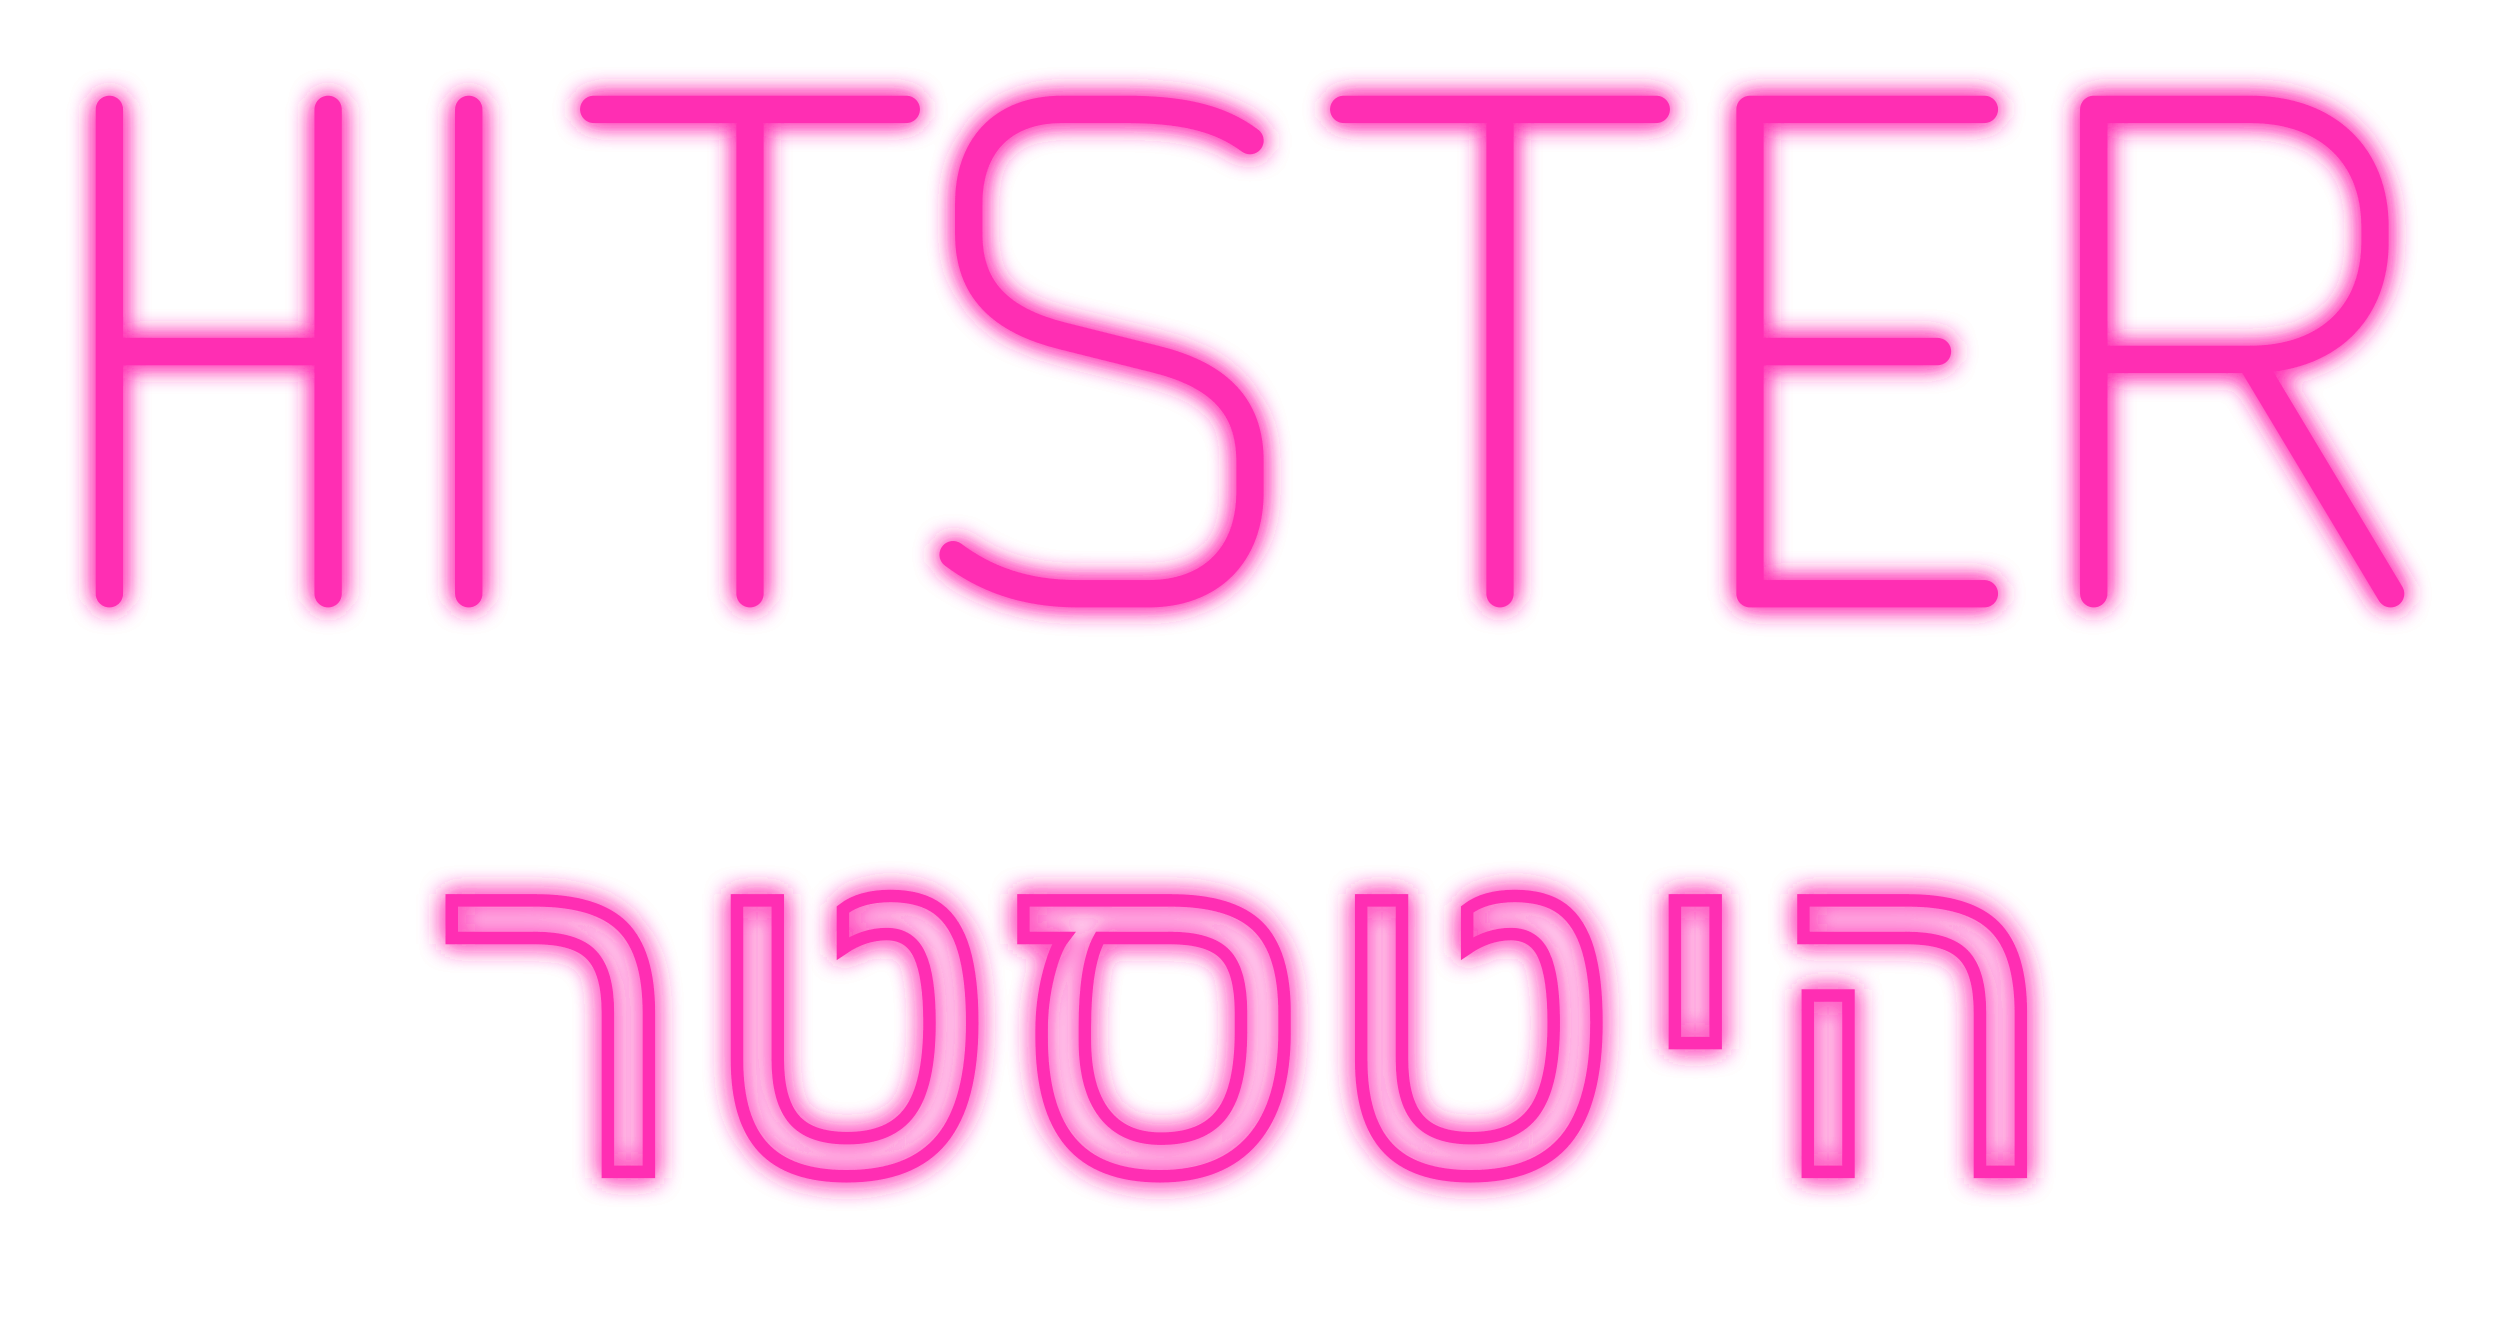
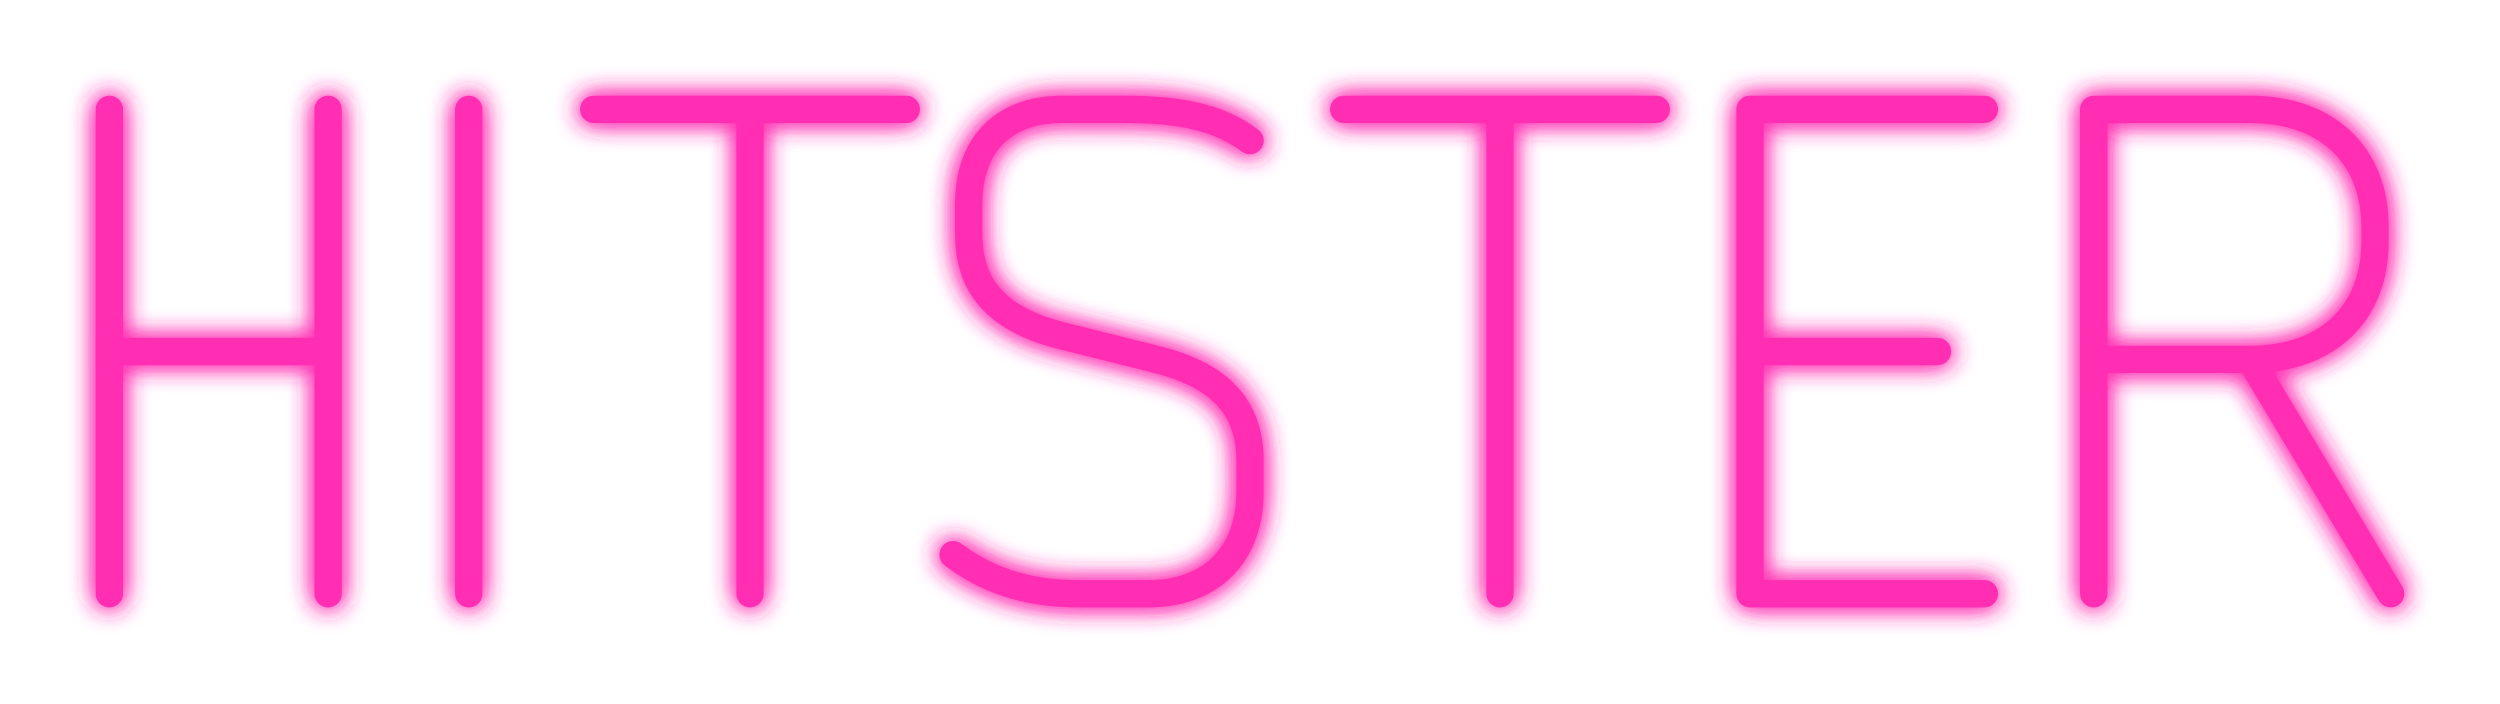
- <svg xmlns="http://www.w3.org/2000/svg" viewBox="0 0 320 170" width="320" height="170" role="img" aria-label="HITSTER היטסטר">
+ <svg xmlns="http://www.w3.org/2000/svg" viewBox="0 0 320 90" width="320" height="90" role="img" aria-label="HITSTER">
  <defs>
    <filter id="glow" x="-20%" y="-20%" width="140%" height="140%">
      <feGaussianBlur stdDeviation="1.6" result="b" />
      <feMerge>
        <feMergeNode in="b" />
        <feMergeNode in="b" />
        <feMergeNode in="SourceGraphic" />
      </feMerge>
    </filter>
  </defs>
  <g fill="none" stroke="#ff2fb3" stroke-width="3.5" stroke-linecap="round" stroke-linejoin="round" filter="url(#glow)">
    <path d="M14 14v62M14 45h28M42 14v62" />
    <path d="M60 14v62" />
    <path d="M76 14h40M96 14v62" />
    <path d="M160 18c-4-3-9-4-16-4h-8c-8 0-12 5-12 12v4c0 7 4 11 12 13l12 3c8 2 12 6 12 13v4c0 8-5 13-13 13h-9c-7 0-12-2-16-5" />
    <path d="M172 14h40M192 14v62" />
    <path d="M254 14h-30v62h30M224 45h24" />
    <path d="M268 76V14h20c10 0 16 6 16 15v2c0 9-6 15-16 15h-20M288 46l18 30" />
  </g>
-   <text x="160" y="150" text-anchor="middle" direction="rtl" font-family="Rubik, Heebo, Arial, sans-serif" font-size="58" font-weight="300" letter-spacing="2" fill="none" stroke="#ff2fb3" stroke-width="1.6" filter="url(#glow)">היטסטר</text>
</svg>
